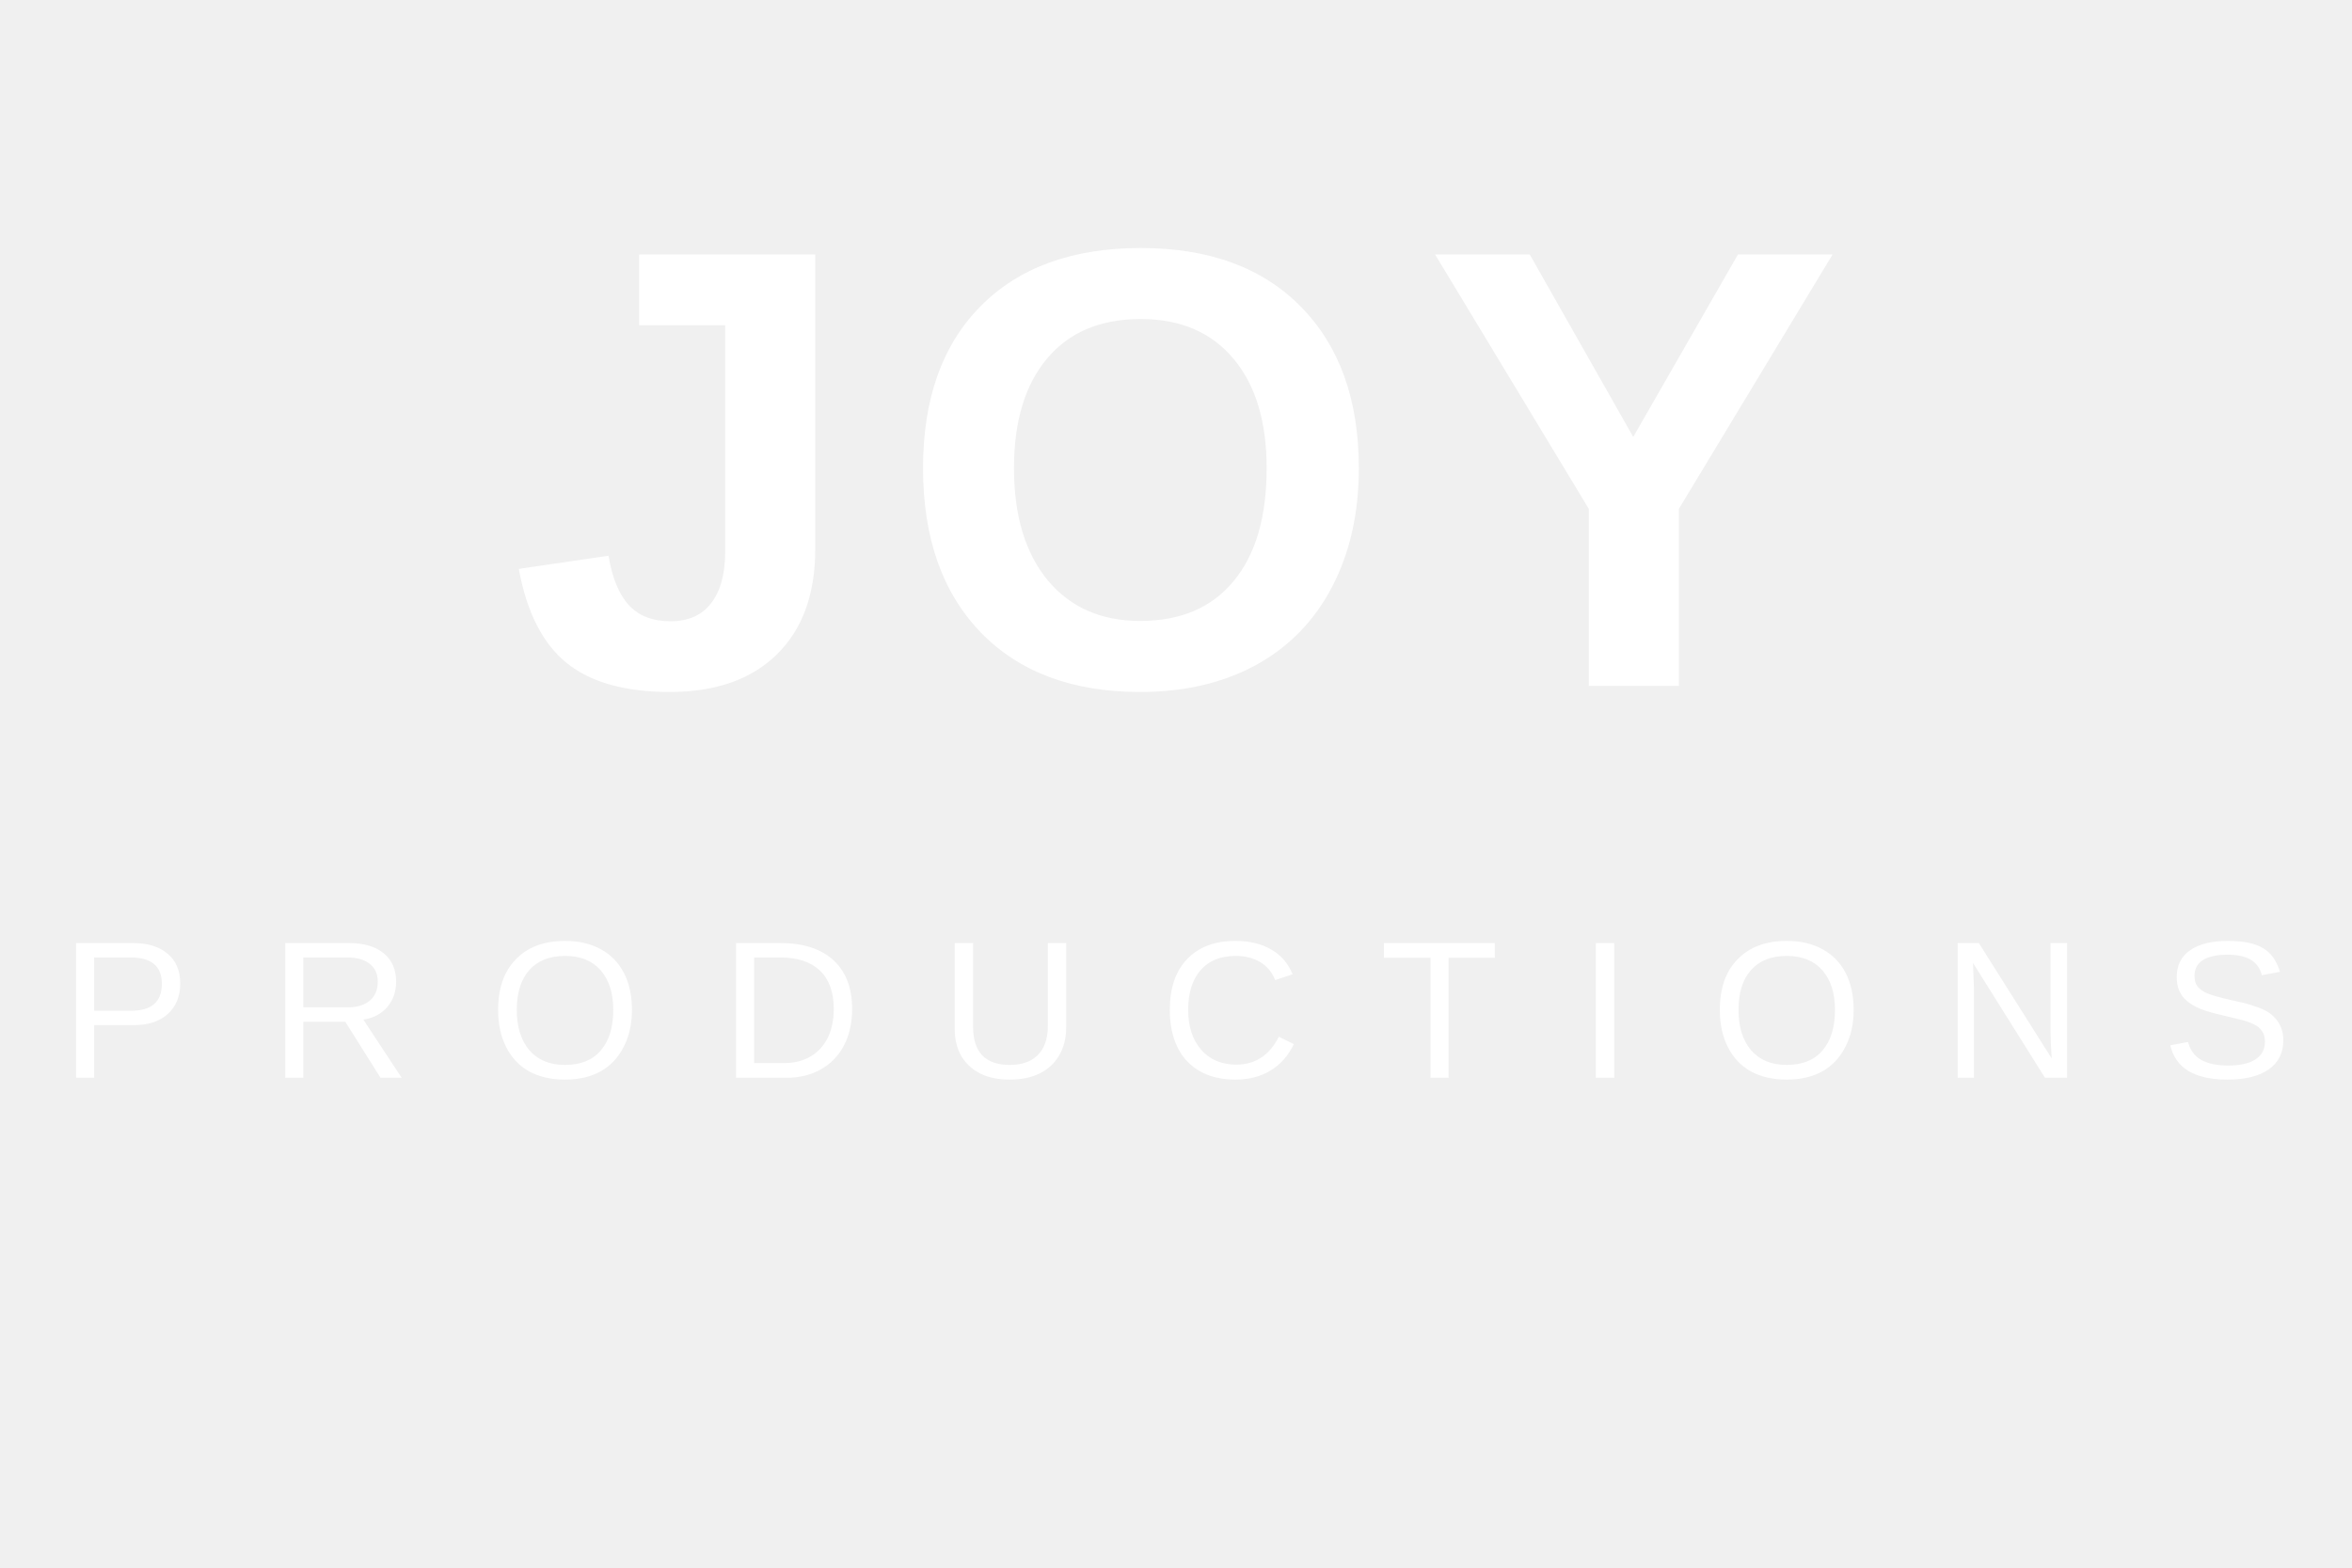
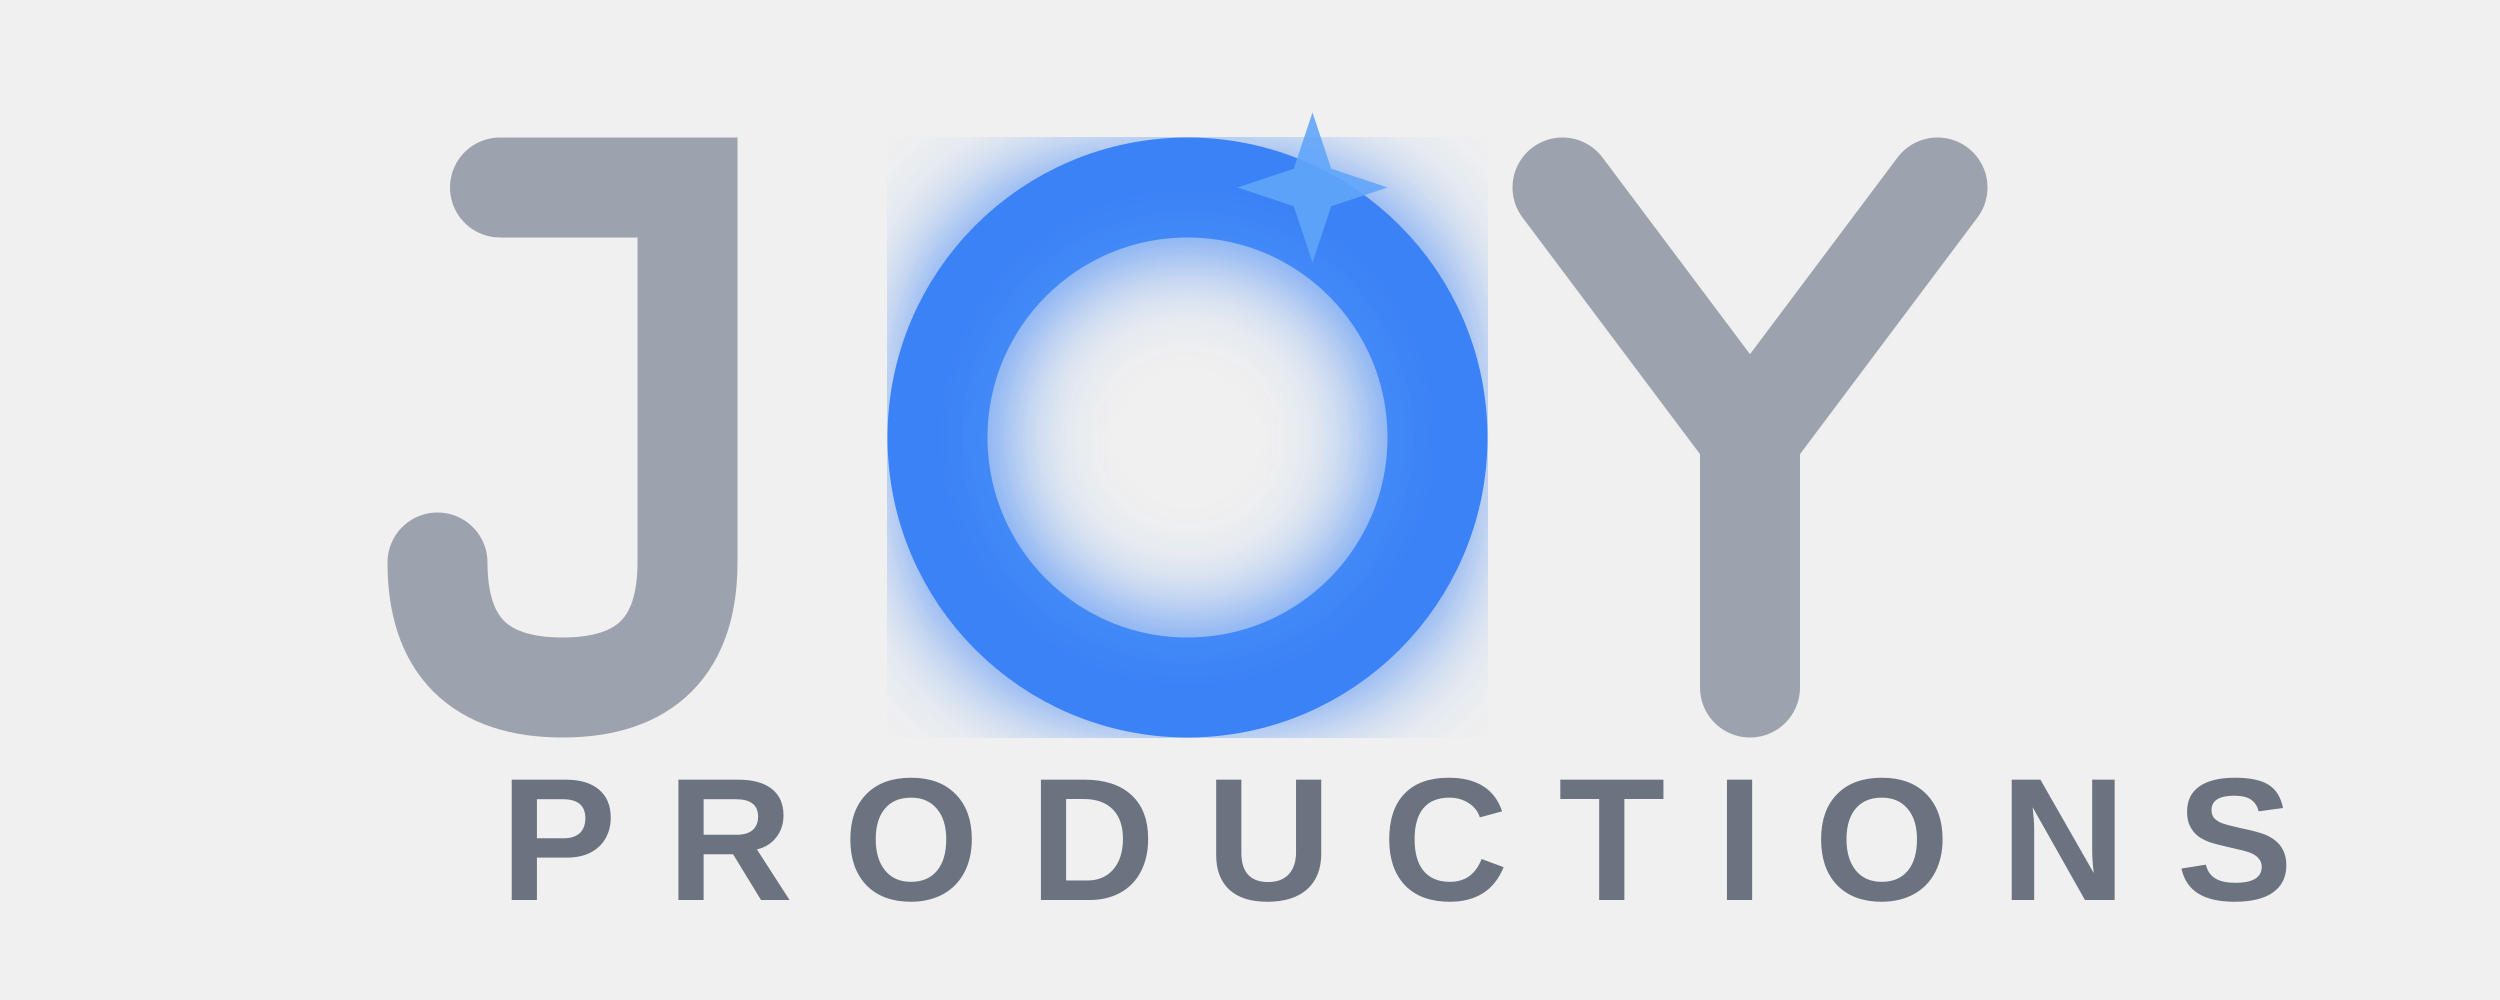
- <svg xmlns="http://www.w3.org/2000/svg" width="120" height="80" viewBox="0 0 120 80" fill="none">
-   <text x="60" y="35" font-family="Arial, sans-serif" font-size="32" font-weight="bold" fill="white" text-anchor="middle" letter-spacing="2">JOY</text>
-   <text x="60" y="55" font-family="Arial, sans-serif" font-size="10" font-weight="normal" fill="white" text-anchor="middle" letter-spacing="4">PRODUCTIONS</text>
+ <svg xmlns="http://www.w3.org/2000/svg" width="200" height="80" viewBox="0 0 200 80" fill="none">
+   <path d="M40 15 L55 15 L55 45 Q55 55 45 55 Q35 55 35 45" stroke="#9CA3AF" stroke-width="8" stroke-linecap="round" fill="none" />
+   <defs>
+     <filter id="glow">
+       <feGaussianBlur stdDeviation="4" result="coloredBlur" />
+       <feMerge>
+         <feMergeNode in="coloredBlur" />
+         <feMergeNode in="SourceGraphic" />
+       </feMerge>
+     </filter>
+     <radialGradient id="blueGradient" cx="50%" cy="50%" r="50%">
+       <stop offset="0%" style="stop-color:#60A5FA;stop-opacity:1" />
+       <stop offset="100%" style="stop-color:#3B82F6;stop-opacity:1" />
+     </radialGradient>
+   </defs>
+   <circle cx="95" cy="35" r="20" stroke="url(#blueGradient)" stroke-width="8" fill="none" filter="url(#glow)" />
+   <g transform="translate(105, 15)">
+     <path d="M0,-6 L1.5,-1.5 L6,0 L1.5,1.5 L0,6 L-1.5,1.5 L-6,0 L-1.5,-1.5 Z" fill="#60A5FA" opacity="0.9" />
+   </g>
+   <path d="M125 15 L140 35 L140 55" stroke="#9CA3AF" stroke-width="8" stroke-linecap="round" fill="none" />
+   <path d="M155 15 L140 35" stroke="#9CA3AF" stroke-width="8" stroke-linecap="round" fill="none" />
+   <text x="40" y="72" font-family="Arial, sans-serif" font-size="14" font-weight="600" fill="#6B7280" letter-spacing="4">PRODUCTIONS</text>
</svg>
